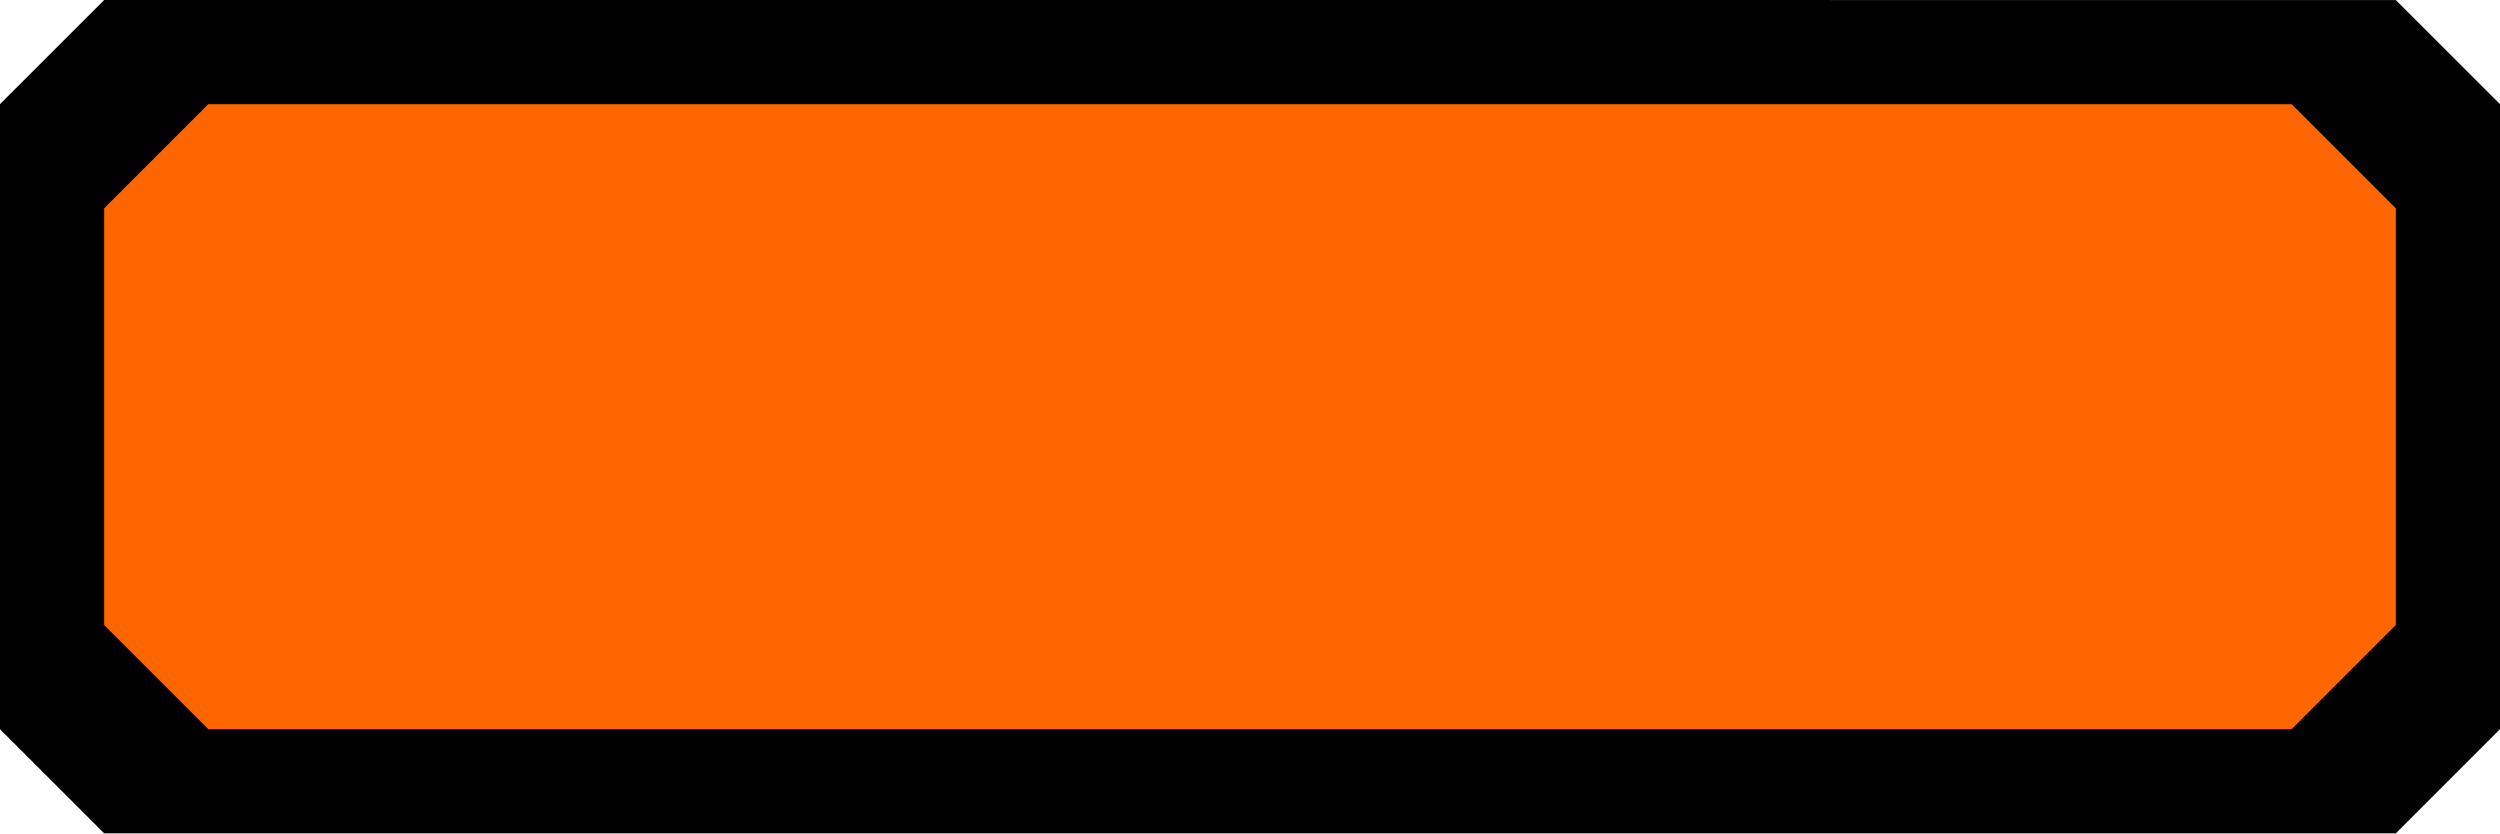
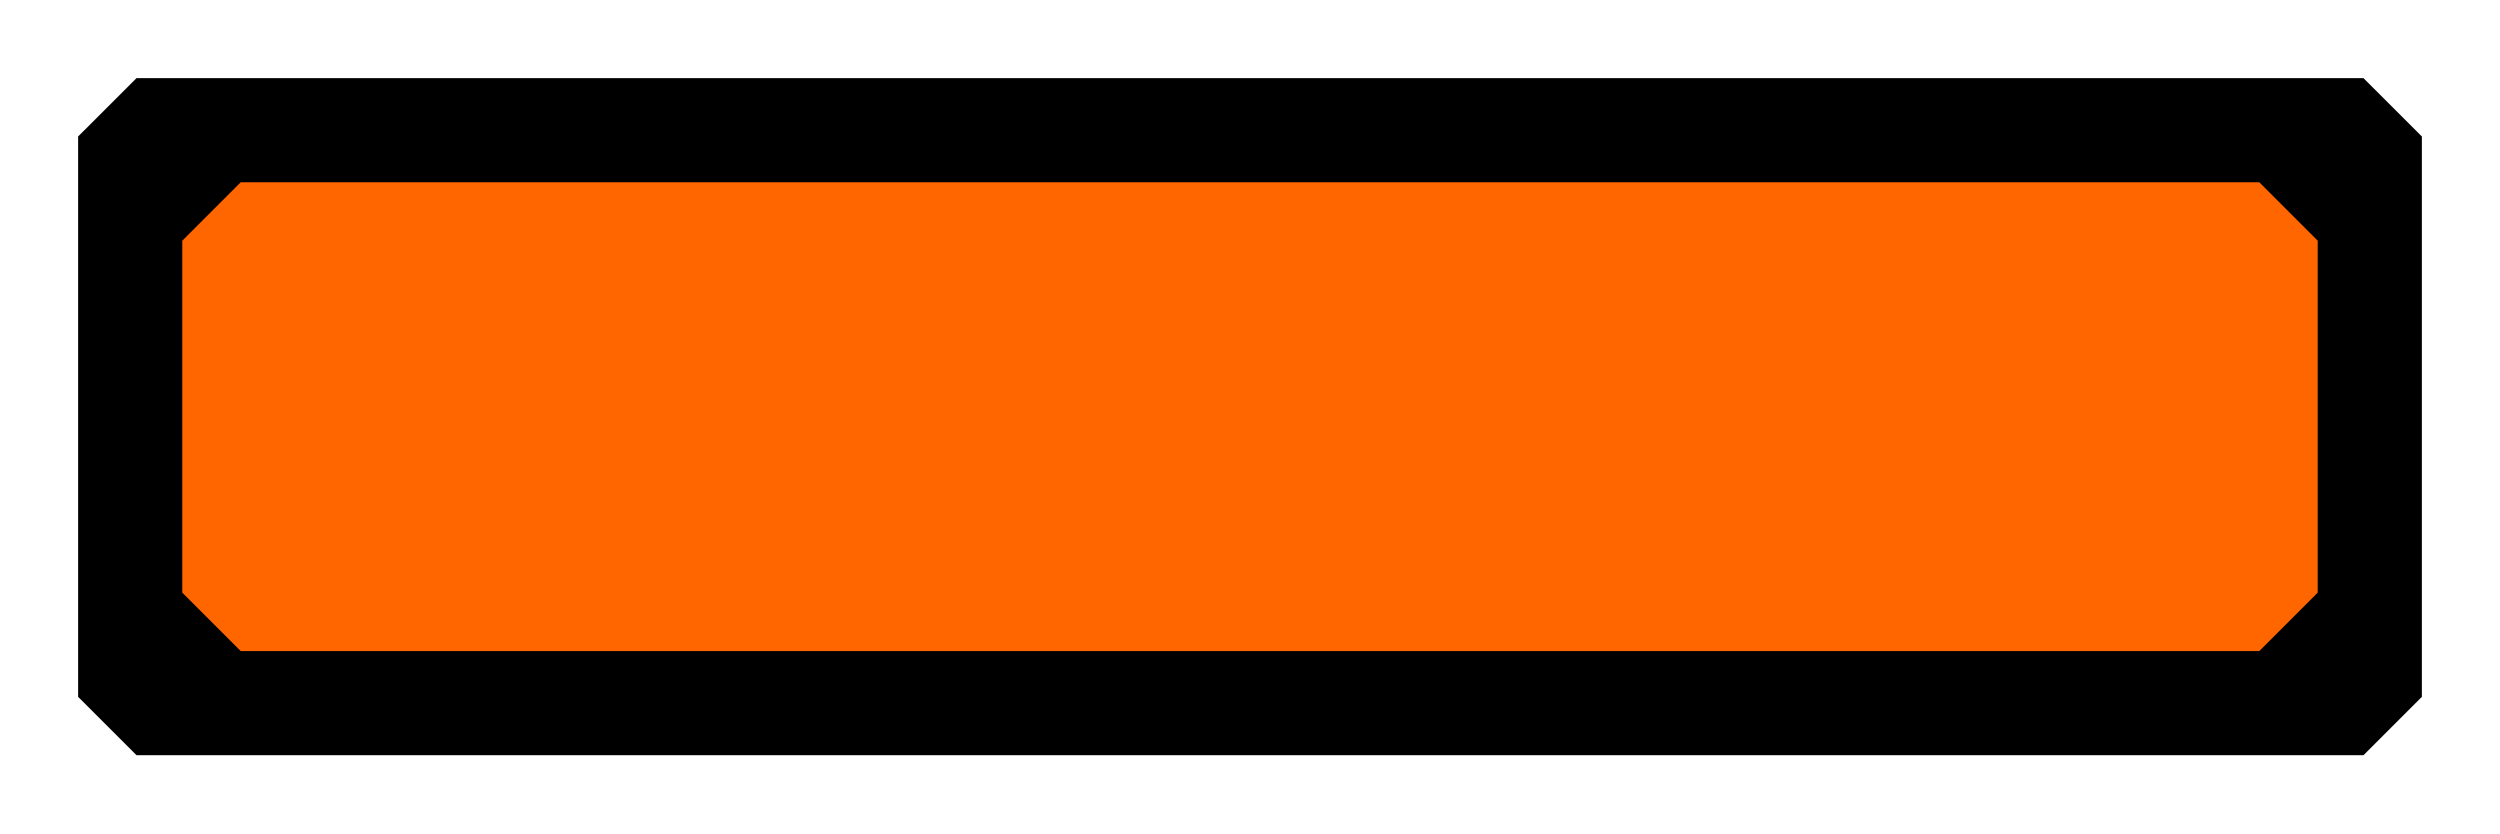
<svg xmlns="http://www.w3.org/2000/svg" width="384" height="128" viewBox="0 0 384 128" version="1.1" id="svg1">
  <defs id="defs1" />
  <g id="layer1" transform="translate(0,-606.6976)">
-     <path style="fill:#000000;stroke:none;stroke-width:0.3;-inkscape-stroke:none" d="M 16,606.698 -1.1458334e-5,622.691 -1.0229167e-5,718.704 16,734.698 h 352 L 384,718.698 v -96 l -16,-15.994 z" id="path7" />
-     <path style="fill:#ff6600;stroke:none;stroke-width:0.248;-inkscape-stroke:none" d="m 32,622.698 -16,16 v 64 l 16,16 h 320 l 16,-16 v -64 l -16,-16 z" id="path9" />
+     <path id="path7" style="fill:#000000;stroke:none;stroke-width:0.3;-inkscape-stroke:none" d="m 12,627.66 c 0,28.691 0,57.383 0,86.074 2.99,2.988 5.979,5.975 8.969,8.963 114.021,0 228.042,0 342.062,0 2.99,-2.99 5.979,-5.979 8.969,-8.969 0,-28.688 0,-57.375 0,-86.062 -2.99,-2.988 -5.979,-5.975 -8.969,-8.963 -114.021,-0.002 -228.042,-0.004 -342.062,-0.006 -2.99,2.988 -5.979,5.975 -8.969,8.963 z" />
+     <path id="path9" style="fill:#ff6600;stroke:none;stroke-width:0.248;-inkscape-stroke:none" d="m 28,643.666 c 0,18.021 0,36.042 0,54.062 2.99,2.99 5.979,5.979 8.969,8.969 103.354,0 206.708,0 310.062,0 2.99,-2.99 5.979,-5.979 8.969,-8.969 0,-18.021 0,-36.042 0,-54.062 -2.99,-2.99 -5.979,-5.979 -8.969,-8.969 -103.354,0 -206.708,0 -310.062,0 -2.99,2.99 -5.979,5.979 -8.969,8.969 z" />
  </g>
</svg>
